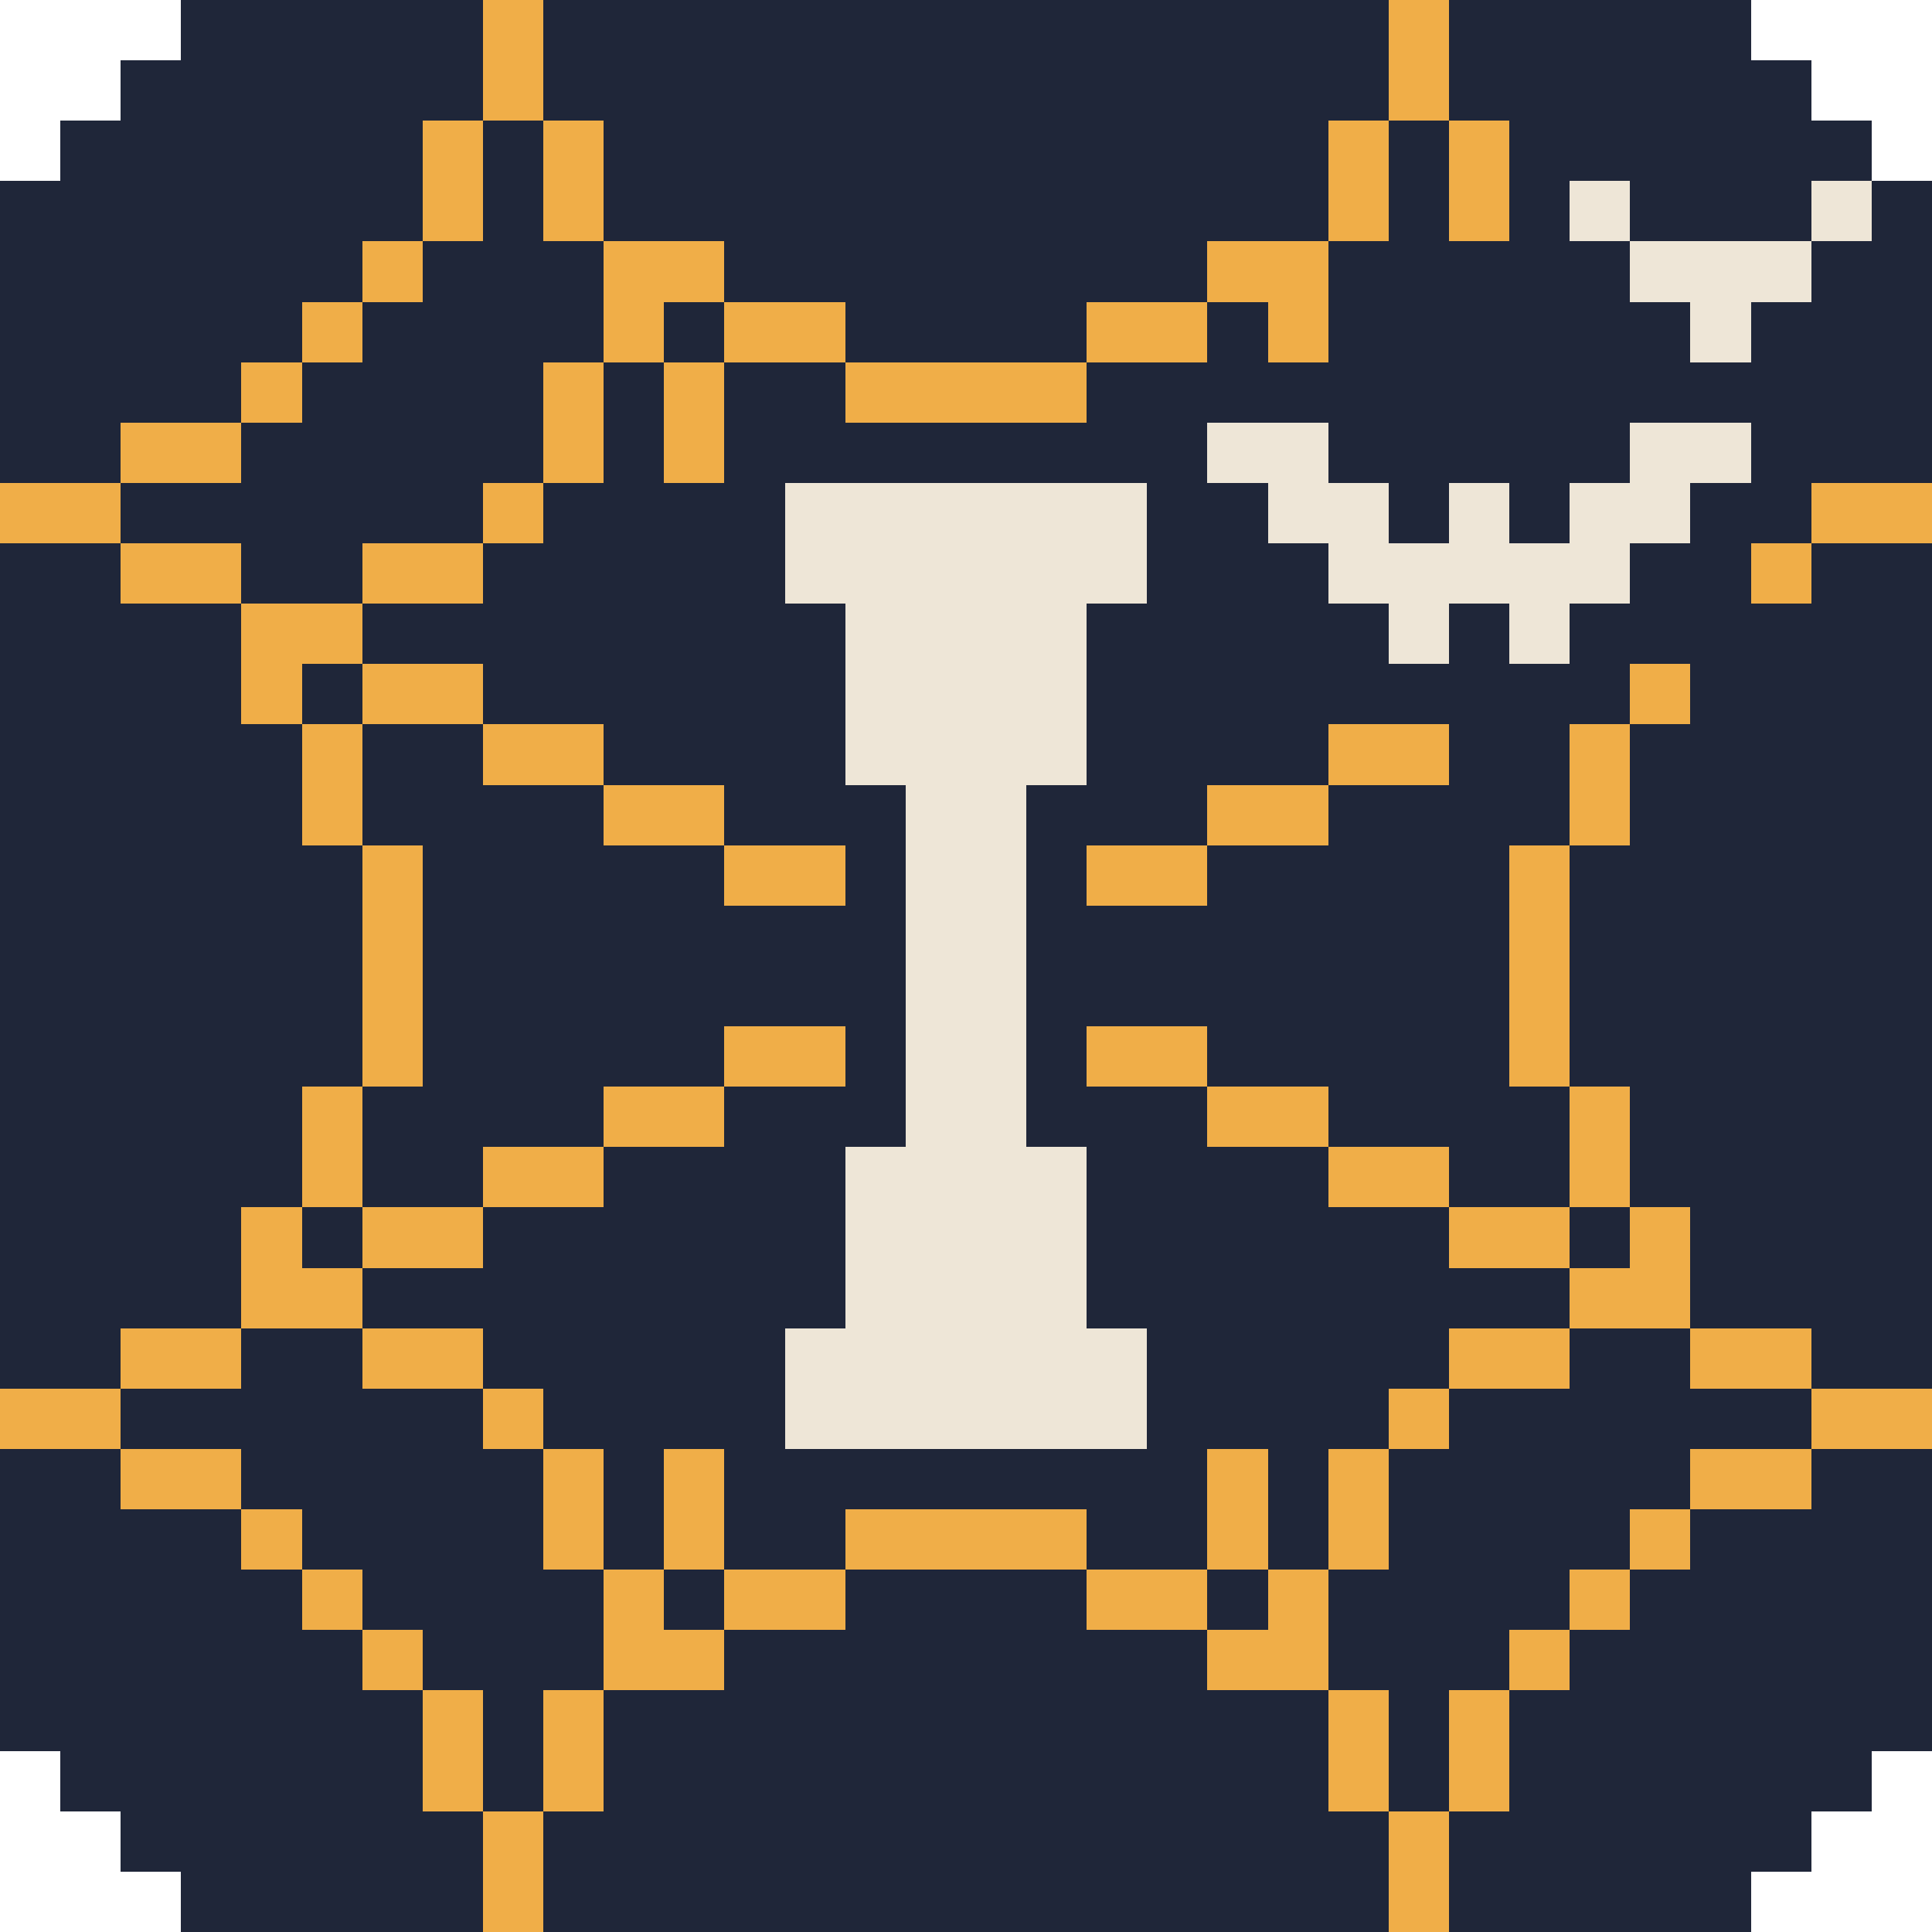
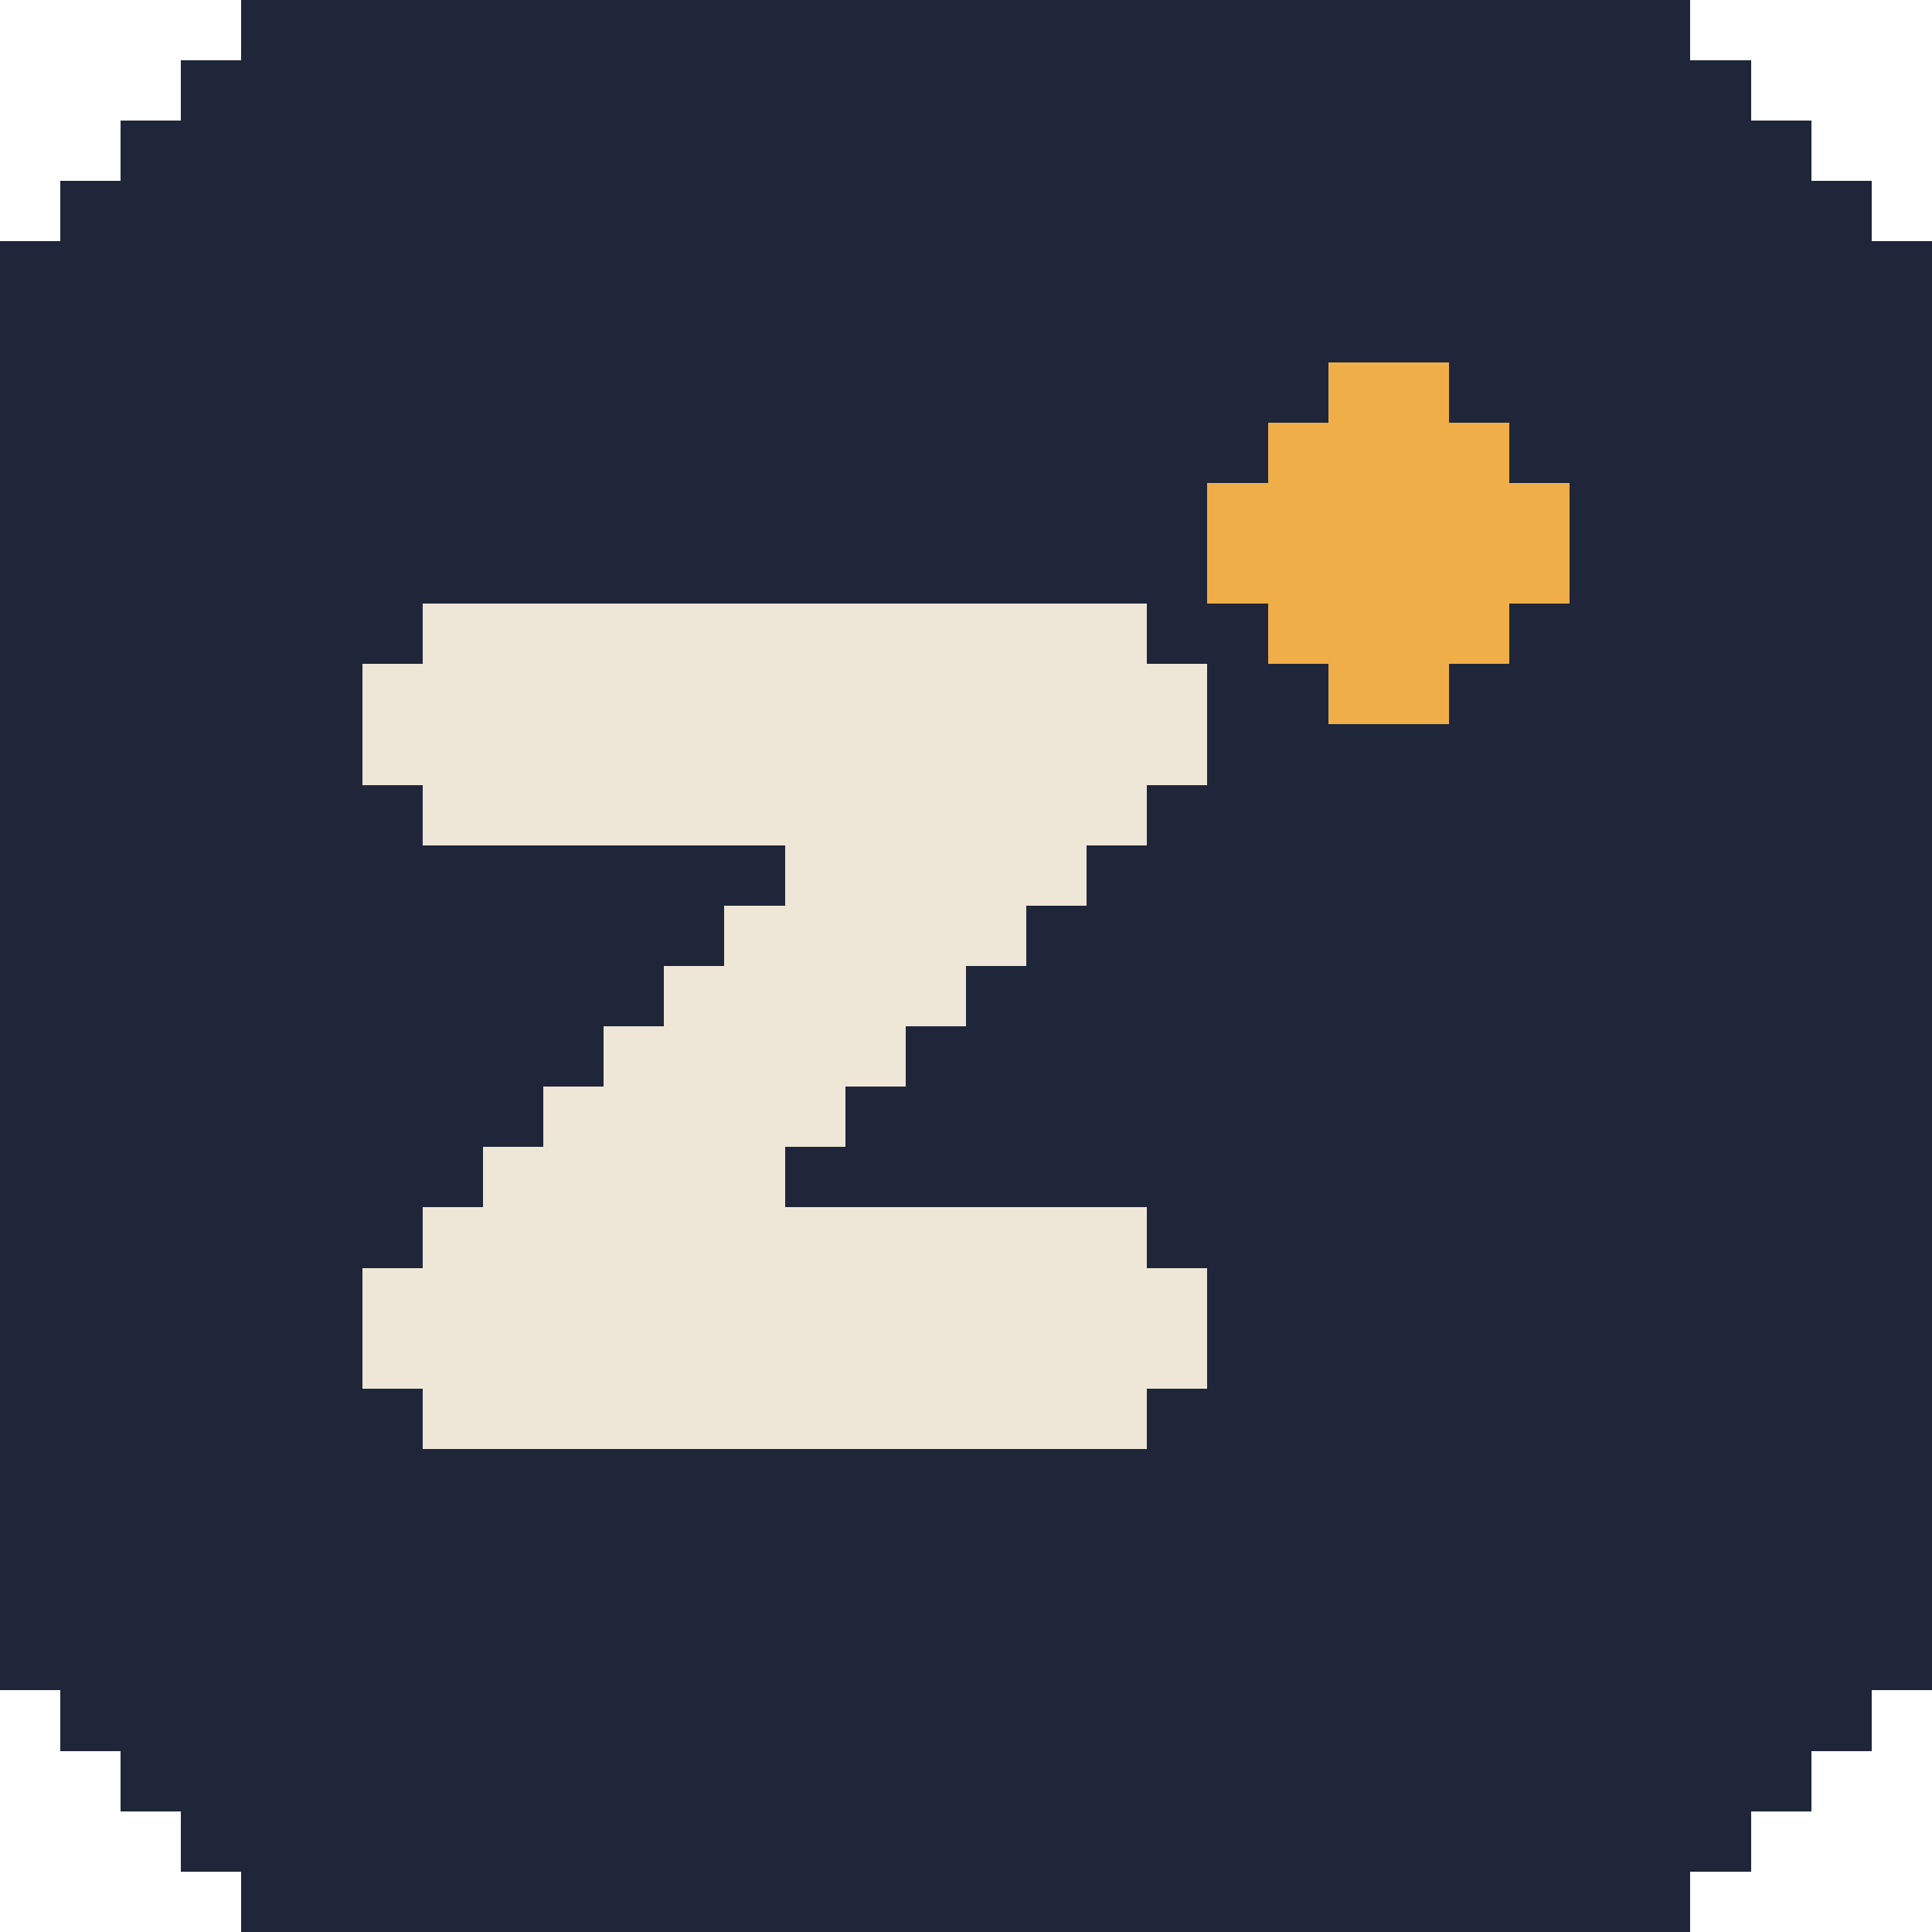
<svg xmlns="http://www.w3.org/2000/svg" viewBox="0 0 32 32" width="32" height="32" shape-rendering="crispEdges">
-   <rect x="3" y="0" width="5" height="1" fill="#1f2639" />
-   <rect x="8" y="0" width="1" height="1" fill="#f0ae48" />
-   <rect x="9" y="0" width="14" height="1" fill="#1f2639" />
-   <rect x="23" y="0" width="1" height="1" fill="#f0ae48" />
-   <rect x="24" y="0" width="5" height="1" fill="#1f2639" />
-   <rect x="2" y="1" width="6" height="1" fill="#1f2639" />
-   <rect x="8" y="1" width="1" height="1" fill="#f0ae48" />
-   <rect x="9" y="1" width="14" height="1" fill="#1f2639" />
-   <rect x="23" y="1" width="1" height="1" fill="#f0ae48" />
-   <rect x="24" y="1" width="6" height="1" fill="#1f2639" />
-   <rect x="1" y="2" width="6" height="1" fill="#1f2639" />
-   <rect x="7" y="2" width="1" height="1" fill="#f0ae48" />
-   <rect x="8" y="2" width="1" height="1" fill="#1f2639" />
-   <rect x="9" y="2" width="1" height="1" fill="#f0ae48" />
-   <rect x="10" y="2" width="12" height="1" fill="#1f2639" />
-   <rect x="22" y="2" width="1" height="1" fill="#f0ae48" />
-   <rect x="23" y="2" width="1" height="1" fill="#1f2639" />
-   <rect x="24" y="2" width="1" height="1" fill="#f0ae48" />
-   <rect x="25" y="2" width="6" height="1" fill="#1f2639" />
-   <rect x="0" y="3" width="7" height="1" fill="#1f2639" />
-   <rect x="7" y="3" width="1" height="1" fill="#f0ae48" />
-   <rect x="8" y="3" width="1" height="1" fill="#1f2639" />
-   <rect x="9" y="3" width="1" height="1" fill="#f0ae48" />
-   <rect x="10" y="3" width="12" height="1" fill="#1f2639" />
-   <rect x="22" y="3" width="1" height="1" fill="#f0ae48" />
-   <rect x="23" y="3" width="1" height="1" fill="#1f2639" />
-   <rect x="24" y="3" width="1" height="1" fill="#f0ae48" />
-   <rect x="25" y="3" width="1" height="1" fill="#1f2639" />
-   <rect x="26" y="3" width="1" height="1" fill="#eee6d7" />
-   <rect x="27" y="3" width="3" height="1" fill="#1f2639" />
-   <rect x="30" y="3" width="1" height="1" fill="#eee6d7" />
-   <rect x="31" y="3" width="1" height="1" fill="#1f2639" />
-   <rect x="0" y="4" width="6" height="1" fill="#1f2639" />
-   <rect x="6" y="4" width="1" height="1" fill="#f0ae48" />
-   <rect x="7" y="4" width="3" height="1" fill="#1f2639" />
-   <rect x="10" y="4" width="2" height="1" fill="#f0ae48" />
-   <rect x="12" y="4" width="8" height="1" fill="#1f2639" />
-   <rect x="20" y="4" width="2" height="1" fill="#f0ae48" />
-   <rect x="22" y="4" width="5" height="1" fill="#1f2639" />
-   <rect x="27" y="4" width="3" height="1" fill="#eee6d7" />
-   <rect x="30" y="4" width="2" height="1" fill="#1f2639" />
-   <rect x="0" y="5" width="5" height="1" fill="#1f2639" />
-   <rect x="5" y="5" width="1" height="1" fill="#f0ae48" />
-   <rect x="6" y="5" width="4" height="1" fill="#1f2639" />
-   <rect x="10" y="5" width="1" height="1" fill="#f0ae48" />
-   <rect x="11" y="5" width="1" height="1" fill="#1f2639" />
-   <rect x="12" y="5" width="2" height="1" fill="#f0ae48" />
-   <rect x="14" y="5" width="4" height="1" fill="#1f2639" />
-   <rect x="18" y="5" width="2" height="1" fill="#f0ae48" />
-   <rect x="20" y="5" width="1" height="1" fill="#1f2639" />
-   <rect x="21" y="5" width="1" height="1" fill="#f0ae48" />
-   <rect x="22" y="5" width="6" height="1" fill="#1f2639" />
-   <rect x="28" y="5" width="1" height="1" fill="#eee6d7" />
-   <rect x="29" y="5" width="3" height="1" fill="#1f2639" />
-   <rect x="0" y="6" width="4" height="1" fill="#1f2639" />
-   <rect x="4" y="6" width="1" height="1" fill="#f0ae48" />
-   <rect x="5" y="6" width="4" height="1" fill="#1f2639" />
-   <rect x="9" y="6" width="1" height="1" fill="#f0ae48" />
-   <rect x="10" y="6" width="1" height="1" fill="#1f2639" />
-   <rect x="11" y="6" width="1" height="1" fill="#f0ae48" />
-   <rect x="12" y="6" width="2" height="1" fill="#1f2639" />
-   <rect x="14" y="6" width="4" height="1" fill="#f0ae48" />
-   <rect x="18" y="6" width="14" height="1" fill="#1f2639" />
-   <rect x="0" y="7" width="2" height="1" fill="#1f2639" />
-   <rect x="2" y="7" width="2" height="1" fill="#f0ae48" />
-   <rect x="4" y="7" width="5" height="1" fill="#1f2639" />
-   <rect x="9" y="7" width="1" height="1" fill="#f0ae48" />
-   <rect x="10" y="7" width="1" height="1" fill="#1f2639" />
-   <rect x="11" y="7" width="1" height="1" fill="#f0ae48" />
-   <rect x="12" y="7" width="8" height="1" fill="#1f2639" />
-   <rect x="20" y="7" width="2" height="1" fill="#eee6d7" />
-   <rect x="22" y="7" width="5" height="1" fill="#1f2639" />
-   <rect x="27" y="7" width="2" height="1" fill="#eee6d7" />
-   <rect x="29" y="7" width="3" height="1" fill="#1f2639" />
-   <rect x="0" y="8" width="2" height="1" fill="#f0ae48" />
-   <rect x="2" y="8" width="6" height="1" fill="#1f2639" />
-   <rect x="8" y="8" width="1" height="1" fill="#f0ae48" />
-   <rect x="9" y="8" width="4" height="1" fill="#1f2639" />
-   <rect x="13" y="8" width="6" height="1" fill="#eee6d7" />
-   <rect x="19" y="8" width="2" height="1" fill="#1f2639" />
-   <rect x="21" y="8" width="2" height="1" fill="#eee6d7" />
-   <rect x="23" y="8" width="1" height="1" fill="#1f2639" />
-   <rect x="24" y="8" width="1" height="1" fill="#eee6d7" />
-   <rect x="25" y="8" width="1" height="1" fill="#1f2639" />
-   <rect x="26" y="8" width="2" height="1" fill="#eee6d7" />
-   <rect x="28" y="8" width="2" height="1" fill="#1f2639" />
-   <rect x="30" y="8" width="2" height="1" fill="#f0ae48" />
-   <rect x="0" y="9" width="2" height="1" fill="#1f2639" />
-   <rect x="2" y="9" width="2" height="1" fill="#f0ae48" />
-   <rect x="4" y="9" width="2" height="1" fill="#1f2639" />
-   <rect x="6" y="9" width="2" height="1" fill="#f0ae48" />
-   <rect x="8" y="9" width="5" height="1" fill="#1f2639" />
-   <rect x="13" y="9" width="6" height="1" fill="#eee6d7" />
-   <rect x="19" y="9" width="3" height="1" fill="#1f2639" />
-   <rect x="22" y="9" width="5" height="1" fill="#eee6d7" />
-   <rect x="27" y="9" width="2" height="1" fill="#1f2639" />
-   <rect x="29" y="9" width="1" height="1" fill="#f0ae48" />
-   <rect x="30" y="9" width="2" height="1" fill="#1f2639" />
-   <rect x="0" y="10" width="4" height="1" fill="#1f2639" />
-   <rect x="4" y="10" width="2" height="1" fill="#f0ae48" />
-   <rect x="6" y="10" width="8" height="1" fill="#1f2639" />
-   <rect x="14" y="10" width="4" height="1" fill="#eee6d7" />
-   <rect x="18" y="10" width="5" height="1" fill="#1f2639" />
-   <rect x="23" y="10" width="1" height="1" fill="#eee6d7" />
-   <rect x="24" y="10" width="1" height="1" fill="#1f2639" />
-   <rect x="25" y="10" width="1" height="1" fill="#eee6d7" />
-   <rect x="26" y="10" width="6" height="1" fill="#1f2639" />
-   <rect x="0" y="11" width="4" height="1" fill="#1f2639" />
-   <rect x="4" y="11" width="1" height="1" fill="#f0ae48" />
-   <rect x="5" y="11" width="1" height="1" fill="#1f2639" />
-   <rect x="6" y="11" width="2" height="1" fill="#f0ae48" />
-   <rect x="8" y="11" width="6" height="1" fill="#1f2639" />
-   <rect x="14" y="11" width="4" height="1" fill="#eee6d7" />
-   <rect x="18" y="11" width="9" height="1" fill="#1f2639" />
-   <rect x="27" y="11" width="1" height="1" fill="#f0ae48" />
-   <rect x="28" y="11" width="4" height="1" fill="#1f2639" />
-   <rect x="0" y="12" width="5" height="1" fill="#1f2639" />
-   <rect x="5" y="12" width="1" height="1" fill="#f0ae48" />
-   <rect x="6" y="12" width="2" height="1" fill="#1f2639" />
-   <rect x="8" y="12" width="2" height="1" fill="#f0ae48" />
-   <rect x="10" y="12" width="4" height="1" fill="#1f2639" />
-   <rect x="14" y="12" width="4" height="1" fill="#eee6d7" />
-   <rect x="18" y="12" width="4" height="1" fill="#1f2639" />
-   <rect x="22" y="12" width="2" height="1" fill="#f0ae48" />
-   <rect x="24" y="12" width="2" height="1" fill="#1f2639" />
-   <rect x="26" y="12" width="1" height="1" fill="#f0ae48" />
-   <rect x="27" y="12" width="5" height="1" fill="#1f2639" />
-   <rect x="0" y="13" width="5" height="1" fill="#1f2639" />
-   <rect x="5" y="13" width="1" height="1" fill="#f0ae48" />
-   <rect x="6" y="13" width="4" height="1" fill="#1f2639" />
-   <rect x="10" y="13" width="2" height="1" fill="#f0ae48" />
-   <rect x="12" y="13" width="3" height="1" fill="#1f2639" />
-   <rect x="15" y="13" width="2" height="1" fill="#eee6d7" />
-   <rect x="17" y="13" width="3" height="1" fill="#1f2639" />
-   <rect x="20" y="13" width="2" height="1" fill="#f0ae48" />
-   <rect x="22" y="13" width="4" height="1" fill="#1f2639" />
-   <rect x="26" y="13" width="1" height="1" fill="#f0ae48" />
-   <rect x="27" y="13" width="5" height="1" fill="#1f2639" />
-   <rect x="0" y="14" width="6" height="1" fill="#1f2639" />
-   <rect x="6" y="14" width="1" height="1" fill="#f0ae48" />
-   <rect x="7" y="14" width="5" height="1" fill="#1f2639" />
-   <rect x="12" y="14" width="2" height="1" fill="#f0ae48" />
-   <rect x="14" y="14" width="1" height="1" fill="#1f2639" />
-   <rect x="15" y="14" width="2" height="1" fill="#eee6d7" />
-   <rect x="17" y="14" width="1" height="1" fill="#1f2639" />
-   <rect x="18" y="14" width="2" height="1" fill="#f0ae48" />
-   <rect x="20" y="14" width="5" height="1" fill="#1f2639" />
-   <rect x="25" y="14" width="1" height="1" fill="#f0ae48" />
-   <rect x="26" y="14" width="6" height="1" fill="#1f2639" />
-   <rect x="0" y="15" width="6" height="1" fill="#1f2639" />
-   <rect x="6" y="15" width="1" height="1" fill="#f0ae48" />
-   <rect x="7" y="15" width="8" height="1" fill="#1f2639" />
-   <rect x="15" y="15" width="2" height="1" fill="#eee6d7" />
-   <rect x="17" y="15" width="8" height="1" fill="#1f2639" />
-   <rect x="25" y="15" width="1" height="1" fill="#f0ae48" />
-   <rect x="26" y="15" width="6" height="1" fill="#1f2639" />
-   <rect x="0" y="16" width="6" height="1" fill="#1f2639" />
-   <rect x="6" y="16" width="1" height="1" fill="#f0ae48" />
-   <rect x="7" y="16" width="8" height="1" fill="#1f2639" />
-   <rect x="15" y="16" width="2" height="1" fill="#eee6d7" />
-   <rect x="17" y="16" width="8" height="1" fill="#1f2639" />
-   <rect x="25" y="16" width="1" height="1" fill="#f0ae48" />
-   <rect x="26" y="16" width="6" height="1" fill="#1f2639" />
-   <rect x="0" y="17" width="6" height="1" fill="#1f2639" />
-   <rect x="6" y="17" width="1" height="1" fill="#f0ae48" />
-   <rect x="7" y="17" width="5" height="1" fill="#1f2639" />
-   <rect x="12" y="17" width="2" height="1" fill="#f0ae48" />
-   <rect x="14" y="17" width="1" height="1" fill="#1f2639" />
-   <rect x="15" y="17" width="2" height="1" fill="#eee6d7" />
-   <rect x="17" y="17" width="1" height="1" fill="#1f2639" />
-   <rect x="18" y="17" width="2" height="1" fill="#f0ae48" />
-   <rect x="20" y="17" width="5" height="1" fill="#1f2639" />
-   <rect x="25" y="17" width="1" height="1" fill="#f0ae48" />
-   <rect x="26" y="17" width="6" height="1" fill="#1f2639" />
-   <rect x="0" y="18" width="5" height="1" fill="#1f2639" />
-   <rect x="5" y="18" width="1" height="1" fill="#f0ae48" />
-   <rect x="6" y="18" width="4" height="1" fill="#1f2639" />
-   <rect x="10" y="18" width="2" height="1" fill="#f0ae48" />
-   <rect x="12" y="18" width="3" height="1" fill="#1f2639" />
-   <rect x="15" y="18" width="2" height="1" fill="#eee6d7" />
-   <rect x="17" y="18" width="3" height="1" fill="#1f2639" />
-   <rect x="20" y="18" width="2" height="1" fill="#f0ae48" />
-   <rect x="22" y="18" width="4" height="1" fill="#1f2639" />
-   <rect x="26" y="18" width="1" height="1" fill="#f0ae48" />
-   <rect x="27" y="18" width="5" height="1" fill="#1f2639" />
-   <rect x="0" y="19" width="5" height="1" fill="#1f2639" />
-   <rect x="5" y="19" width="1" height="1" fill="#f0ae48" />
-   <rect x="6" y="19" width="2" height="1" fill="#1f2639" />
-   <rect x="8" y="19" width="2" height="1" fill="#f0ae48" />
-   <rect x="10" y="19" width="4" height="1" fill="#1f2639" />
-   <rect x="14" y="19" width="4" height="1" fill="#eee6d7" />
-   <rect x="18" y="19" width="4" height="1" fill="#1f2639" />
-   <rect x="22" y="19" width="2" height="1" fill="#f0ae48" />
-   <rect x="24" y="19" width="2" height="1" fill="#1f2639" />
-   <rect x="26" y="19" width="1" height="1" fill="#f0ae48" />
-   <rect x="27" y="19" width="5" height="1" fill="#1f2639" />
-   <rect x="0" y="20" width="4" height="1" fill="#1f2639" />
-   <rect x="4" y="20" width="1" height="1" fill="#f0ae48" />
-   <rect x="5" y="20" width="1" height="1" fill="#1f2639" />
-   <rect x="6" y="20" width="2" height="1" fill="#f0ae48" />
-   <rect x="8" y="20" width="6" height="1" fill="#1f2639" />
-   <rect x="14" y="20" width="4" height="1" fill="#eee6d7" />
-   <rect x="18" y="20" width="6" height="1" fill="#1f2639" />
-   <rect x="24" y="20" width="2" height="1" fill="#f0ae48" />
-   <rect x="26" y="20" width="1" height="1" fill="#1f2639" />
-   <rect x="27" y="20" width="1" height="1" fill="#f0ae48" />
-   <rect x="28" y="20" width="4" height="1" fill="#1f2639" />
-   <rect x="0" y="21" width="4" height="1" fill="#1f2639" />
-   <rect x="4" y="21" width="2" height="1" fill="#f0ae48" />
-   <rect x="6" y="21" width="8" height="1" fill="#1f2639" />
-   <rect x="14" y="21" width="4" height="1" fill="#eee6d7" />
-   <rect x="18" y="21" width="8" height="1" fill="#1f2639" />
-   <rect x="26" y="21" width="2" height="1" fill="#f0ae48" />
-   <rect x="28" y="21" width="4" height="1" fill="#1f2639" />
-   <rect x="0" y="22" width="2" height="1" fill="#1f2639" />
-   <rect x="2" y="22" width="2" height="1" fill="#f0ae48" />
-   <rect x="4" y="22" width="2" height="1" fill="#1f2639" />
-   <rect x="6" y="22" width="2" height="1" fill="#f0ae48" />
-   <rect x="8" y="22" width="5" height="1" fill="#1f2639" />
-   <rect x="13" y="22" width="6" height="1" fill="#eee6d7" />
-   <rect x="19" y="22" width="5" height="1" fill="#1f2639" />
-   <rect x="24" y="22" width="2" height="1" fill="#f0ae48" />
-   <rect x="26" y="22" width="2" height="1" fill="#1f2639" />
-   <rect x="28" y="22" width="2" height="1" fill="#f0ae48" />
-   <rect x="30" y="22" width="2" height="1" fill="#1f2639" />
-   <rect x="0" y="23" width="2" height="1" fill="#f0ae48" />
-   <rect x="2" y="23" width="6" height="1" fill="#1f2639" />
-   <rect x="8" y="23" width="1" height="1" fill="#f0ae48" />
-   <rect x="9" y="23" width="4" height="1" fill="#1f2639" />
-   <rect x="13" y="23" width="6" height="1" fill="#eee6d7" />
-   <rect x="19" y="23" width="4" height="1" fill="#1f2639" />
-   <rect x="23" y="23" width="1" height="1" fill="#f0ae48" />
-   <rect x="24" y="23" width="6" height="1" fill="#1f2639" />
-   <rect x="30" y="23" width="2" height="1" fill="#f0ae48" />
-   <rect x="0" y="24" width="2" height="1" fill="#1f2639" />
-   <rect x="2" y="24" width="2" height="1" fill="#f0ae48" />
-   <rect x="4" y="24" width="5" height="1" fill="#1f2639" />
-   <rect x="9" y="24" width="1" height="1" fill="#f0ae48" />
-   <rect x="10" y="24" width="1" height="1" fill="#1f2639" />
-   <rect x="11" y="24" width="1" height="1" fill="#f0ae48" />
-   <rect x="12" y="24" width="8" height="1" fill="#1f2639" />
-   <rect x="20" y="24" width="1" height="1" fill="#f0ae48" />
-   <rect x="21" y="24" width="1" height="1" fill="#1f2639" />
-   <rect x="22" y="24" width="1" height="1" fill="#f0ae48" />
-   <rect x="23" y="24" width="5" height="1" fill="#1f2639" />
-   <rect x="28" y="24" width="2" height="1" fill="#f0ae48" />
-   <rect x="30" y="24" width="2" height="1" fill="#1f2639" />
-   <rect x="0" y="25" width="4" height="1" fill="#1f2639" />
-   <rect x="4" y="25" width="1" height="1" fill="#f0ae48" />
-   <rect x="5" y="25" width="4" height="1" fill="#1f2639" />
-   <rect x="9" y="25" width="1" height="1" fill="#f0ae48" />
-   <rect x="10" y="25" width="1" height="1" fill="#1f2639" />
-   <rect x="11" y="25" width="1" height="1" fill="#f0ae48" />
-   <rect x="12" y="25" width="2" height="1" fill="#1f2639" />
-   <rect x="14" y="25" width="4" height="1" fill="#f0ae48" />
-   <rect x="18" y="25" width="2" height="1" fill="#1f2639" />
-   <rect x="20" y="25" width="1" height="1" fill="#f0ae48" />
-   <rect x="21" y="25" width="1" height="1" fill="#1f2639" />
-   <rect x="22" y="25" width="1" height="1" fill="#f0ae48" />
-   <rect x="23" y="25" width="4" height="1" fill="#1f2639" />
-   <rect x="27" y="25" width="1" height="1" fill="#f0ae48" />
-   <rect x="28" y="25" width="4" height="1" fill="#1f2639" />
-   <rect x="0" y="26" width="5" height="1" fill="#1f2639" />
-   <rect x="5" y="26" width="1" height="1" fill="#f0ae48" />
-   <rect x="6" y="26" width="4" height="1" fill="#1f2639" />
-   <rect x="10" y="26" width="1" height="1" fill="#f0ae48" />
-   <rect x="11" y="26" width="1" height="1" fill="#1f2639" />
-   <rect x="12" y="26" width="2" height="1" fill="#f0ae48" />
-   <rect x="14" y="26" width="4" height="1" fill="#1f2639" />
-   <rect x="18" y="26" width="2" height="1" fill="#f0ae48" />
-   <rect x="20" y="26" width="1" height="1" fill="#1f2639" />
-   <rect x="21" y="26" width="1" height="1" fill="#f0ae48" />
-   <rect x="22" y="26" width="4" height="1" fill="#1f2639" />
-   <rect x="26" y="26" width="1" height="1" fill="#f0ae48" />
-   <rect x="27" y="26" width="5" height="1" fill="#1f2639" />
-   <rect x="0" y="27" width="6" height="1" fill="#1f2639" />
-   <rect x="6" y="27" width="1" height="1" fill="#f0ae48" />
-   <rect x="7" y="27" width="3" height="1" fill="#1f2639" />
-   <rect x="10" y="27" width="2" height="1" fill="#f0ae48" />
-   <rect x="12" y="27" width="8" height="1" fill="#1f2639" />
-   <rect x="20" y="27" width="2" height="1" fill="#f0ae48" />
-   <rect x="22" y="27" width="3" height="1" fill="#1f2639" />
-   <rect x="25" y="27" width="1" height="1" fill="#f0ae48" />
-   <rect x="26" y="27" width="6" height="1" fill="#1f2639" />
-   <rect x="0" y="28" width="7" height="1" fill="#1f2639" />
-   <rect x="7" y="28" width="1" height="1" fill="#f0ae48" />
-   <rect x="8" y="28" width="1" height="1" fill="#1f2639" />
-   <rect x="9" y="28" width="1" height="1" fill="#f0ae48" />
-   <rect x="10" y="28" width="12" height="1" fill="#1f2639" />
-   <rect x="22" y="28" width="1" height="1" fill="#f0ae48" />
-   <rect x="23" y="28" width="1" height="1" fill="#1f2639" />
-   <rect x="24" y="28" width="1" height="1" fill="#f0ae48" />
-   <rect x="25" y="28" width="7" height="1" fill="#1f2639" />
-   <rect x="1" y="29" width="6" height="1" fill="#1f2639" />
-   <rect x="7" y="29" width="1" height="1" fill="#f0ae48" />
-   <rect x="8" y="29" width="1" height="1" fill="#1f2639" />
-   <rect x="9" y="29" width="1" height="1" fill="#f0ae48" />
-   <rect x="10" y="29" width="12" height="1" fill="#1f2639" />
-   <rect x="22" y="29" width="1" height="1" fill="#f0ae48" />
-   <rect x="23" y="29" width="1" height="1" fill="#1f2639" />
-   <rect x="24" y="29" width="1" height="1" fill="#f0ae48" />
-   <rect x="25" y="29" width="6" height="1" fill="#1f2639" />
-   <rect x="2" y="30" width="6" height="1" fill="#1f2639" />
-   <rect x="8" y="30" width="1" height="1" fill="#f0ae48" />
-   <rect x="9" y="30" width="14" height="1" fill="#1f2639" />
-   <rect x="23" y="30" width="1" height="1" fill="#f0ae48" />
-   <rect x="24" y="30" width="6" height="1" fill="#1f2639" />
-   <rect x="3" y="31" width="5" height="1" fill="#1f2639" />
-   <rect x="8" y="31" width="1" height="1" fill="#f0ae48" />
-   <rect x="9" y="31" width="14" height="1" fill="#1f2639" />
-   <rect x="23" y="31" width="1" height="1" fill="#f0ae48" />
-   <rect x="24" y="31" width="5" height="1" fill="#1f2639" />
+   <rect x="4" y="0" width="24" height="1" fill="#1f2639" />
+   <rect x="3" y="1" width="26" height="1" fill="#1f2639" />
+   <rect x="2" y="2" width="28" height="1" fill="#1f2639" />
+   <rect x="1" y="3" width="30" height="1" fill="#1f2639" />
+   <rect x="0" y="4" width="32" height="1" fill="#1f2639" />
+   <rect x="0" y="5" width="32" height="1" fill="#1f2639" />
+   <rect x="0" y="6" width="22" height="1" fill="#1f2639" />
+   <rect x="22" y="6" width="2" height="1" fill="#f0ae48" />
+   <rect x="24" y="6" width="8" height="1" fill="#1f2639" />
+   <rect x="0" y="7" width="21" height="1" fill="#1f2639" />
+   <rect x="21" y="7" width="4" height="1" fill="#f0ae48" />
+   <rect x="25" y="7" width="7" height="1" fill="#1f2639" />
+   <rect x="0" y="8" width="20" height="1" fill="#1f2639" />
+   <rect x="20" y="8" width="6" height="1" fill="#f0ae48" />
+   <rect x="26" y="8" width="6" height="1" fill="#1f2639" />
+   <rect x="0" y="9" width="20" height="1" fill="#1f2639" />
+   <rect x="20" y="9" width="6" height="1" fill="#f0ae48" />
+   <rect x="26" y="9" width="6" height="1" fill="#1f2639" />
+   <rect x="0" y="10" width="7" height="1" fill="#1f2639" />
+   <rect x="7" y="10" width="12" height="1" fill="#eee6d7" />
+   <rect x="19" y="10" width="2" height="1" fill="#1f2639" />
+   <rect x="21" y="10" width="4" height="1" fill="#f0ae48" />
+   <rect x="25" y="10" width="7" height="1" fill="#1f2639" />
+   <rect x="0" y="11" width="6" height="1" fill="#1f2639" />
+   <rect x="6" y="11" width="14" height="1" fill="#eee6d7" />
+   <rect x="20" y="11" width="2" height="1" fill="#1f2639" />
+   <rect x="22" y="11" width="2" height="1" fill="#f0ae48" />
+   <rect x="24" y="11" width="8" height="1" fill="#1f2639" />
+   <rect x="0" y="12" width="6" height="1" fill="#1f2639" />
+   <rect x="6" y="12" width="14" height="1" fill="#eee6d7" />
+   <rect x="20" y="12" width="12" height="1" fill="#1f2639" />
+   <rect x="0" y="13" width="7" height="1" fill="#1f2639" />
+   <rect x="7" y="13" width="12" height="1" fill="#eee6d7" />
+   <rect x="19" y="13" width="13" height="1" fill="#1f2639" />
+   <rect x="0" y="14" width="13" height="1" fill="#1f2639" />
+   <rect x="13" y="14" width="5" height="1" fill="#eee6d7" />
+   <rect x="18" y="14" width="14" height="1" fill="#1f2639" />
+   <rect x="0" y="15" width="12" height="1" fill="#1f2639" />
+   <rect x="12" y="15" width="5" height="1" fill="#eee6d7" />
+   <rect x="17" y="15" width="15" height="1" fill="#1f2639" />
+   <rect x="0" y="16" width="11" height="1" fill="#1f2639" />
+   <rect x="11" y="16" width="5" height="1" fill="#eee6d7" />
+   <rect x="16" y="16" width="16" height="1" fill="#1f2639" />
+   <rect x="0" y="17" width="10" height="1" fill="#1f2639" />
+   <rect x="10" y="17" width="5" height="1" fill="#eee6d7" />
+   <rect x="15" y="17" width="17" height="1" fill="#1f2639" />
+   <rect x="0" y="18" width="9" height="1" fill="#1f2639" />
+   <rect x="9" y="18" width="5" height="1" fill="#eee6d7" />
+   <rect x="14" y="18" width="18" height="1" fill="#1f2639" />
+   <rect x="0" y="19" width="8" height="1" fill="#1f2639" />
+   <rect x="8" y="19" width="5" height="1" fill="#eee6d7" />
+   <rect x="13" y="19" width="19" height="1" fill="#1f2639" />
+   <rect x="0" y="20" width="7" height="1" fill="#1f2639" />
+   <rect x="7" y="20" width="12" height="1" fill="#eee6d7" />
+   <rect x="19" y="20" width="13" height="1" fill="#1f2639" />
+   <rect x="0" y="21" width="6" height="1" fill="#1f2639" />
+   <rect x="6" y="21" width="14" height="1" fill="#eee6d7" />
+   <rect x="20" y="21" width="12" height="1" fill="#1f2639" />
+   <rect x="0" y="22" width="6" height="1" fill="#1f2639" />
+   <rect x="6" y="22" width="14" height="1" fill="#eee6d7" />
+   <rect x="20" y="22" width="12" height="1" fill="#1f2639" />
+   <rect x="0" y="23" width="7" height="1" fill="#1f2639" />
+   <rect x="7" y="23" width="12" height="1" fill="#eee6d7" />
+   <rect x="19" y="23" width="13" height="1" fill="#1f2639" />
+   <rect x="0" y="24" width="32" height="1" fill="#1f2639" />
+   <rect x="0" y="25" width="32" height="1" fill="#1f2639" />
+   <rect x="0" y="26" width="32" height="1" fill="#1f2639" />
+   <rect x="0" y="27" width="32" height="1" fill="#1f2639" />
+   <rect x="1" y="28" width="30" height="1" fill="#1f2639" />
+   <rect x="2" y="29" width="28" height="1" fill="#1f2639" />
+   <rect x="3" y="30" width="26" height="1" fill="#1f2639" />
+   <rect x="4" y="31" width="24" height="1" fill="#1f2639" />
</svg>
